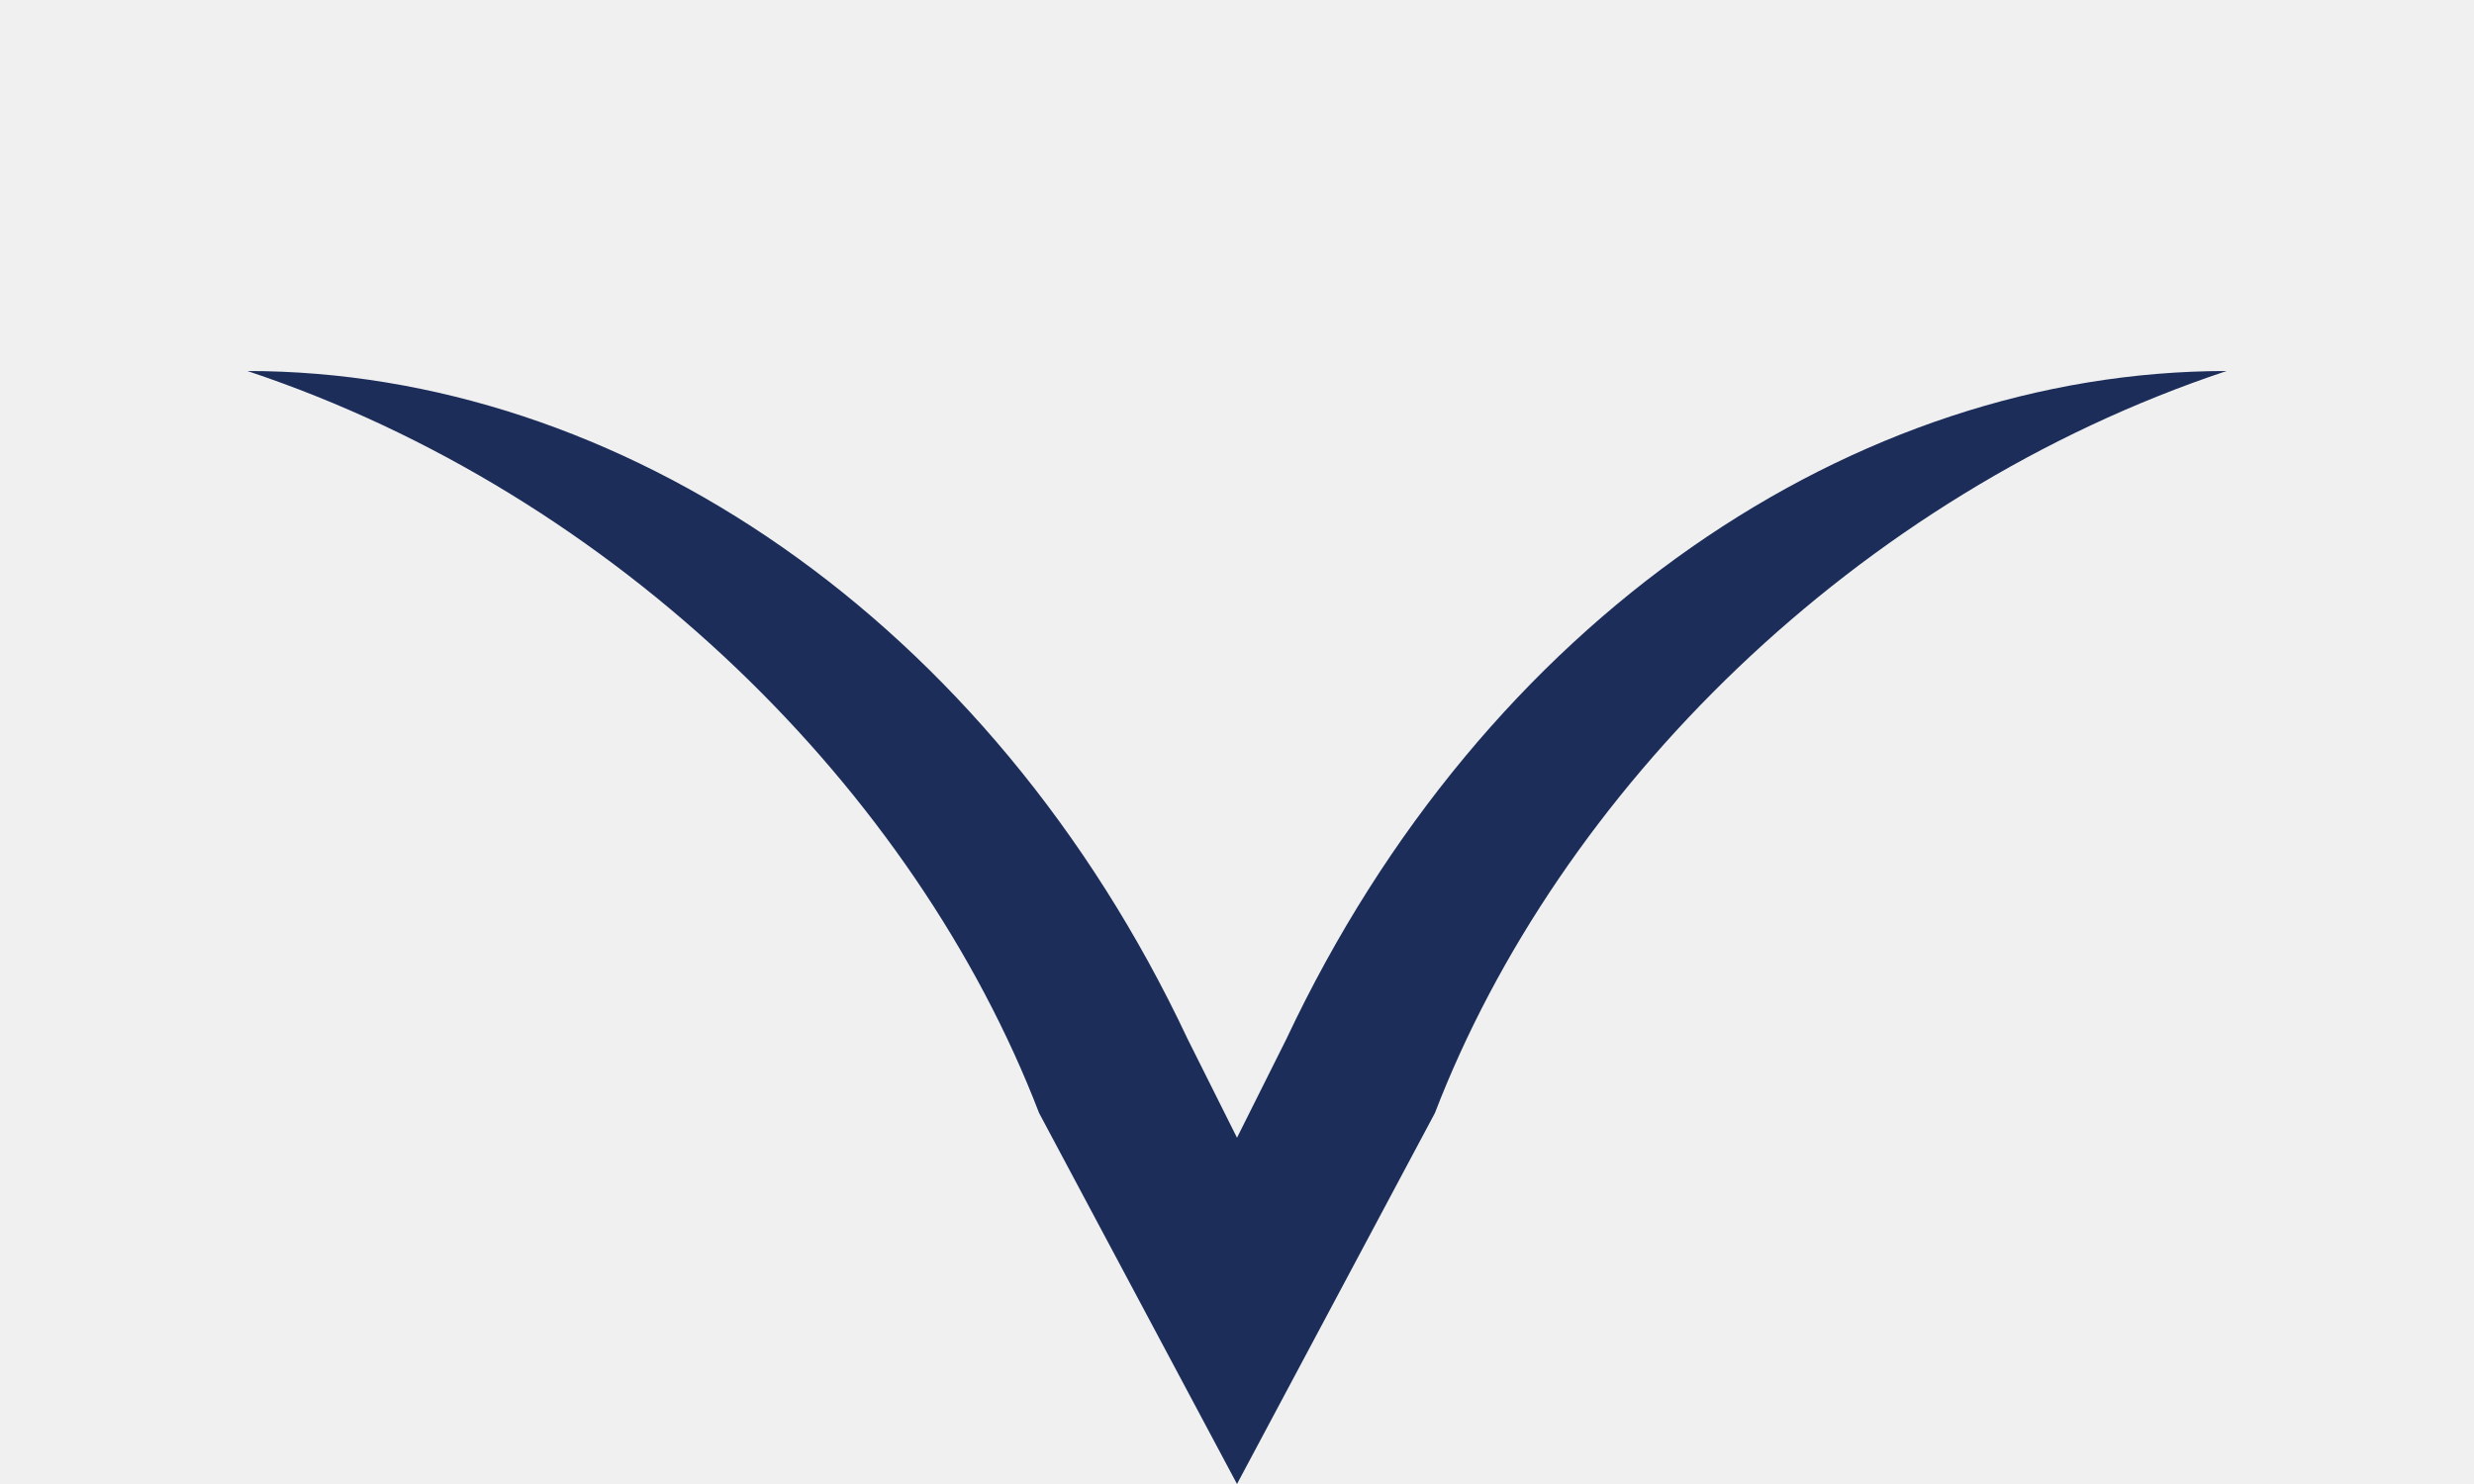
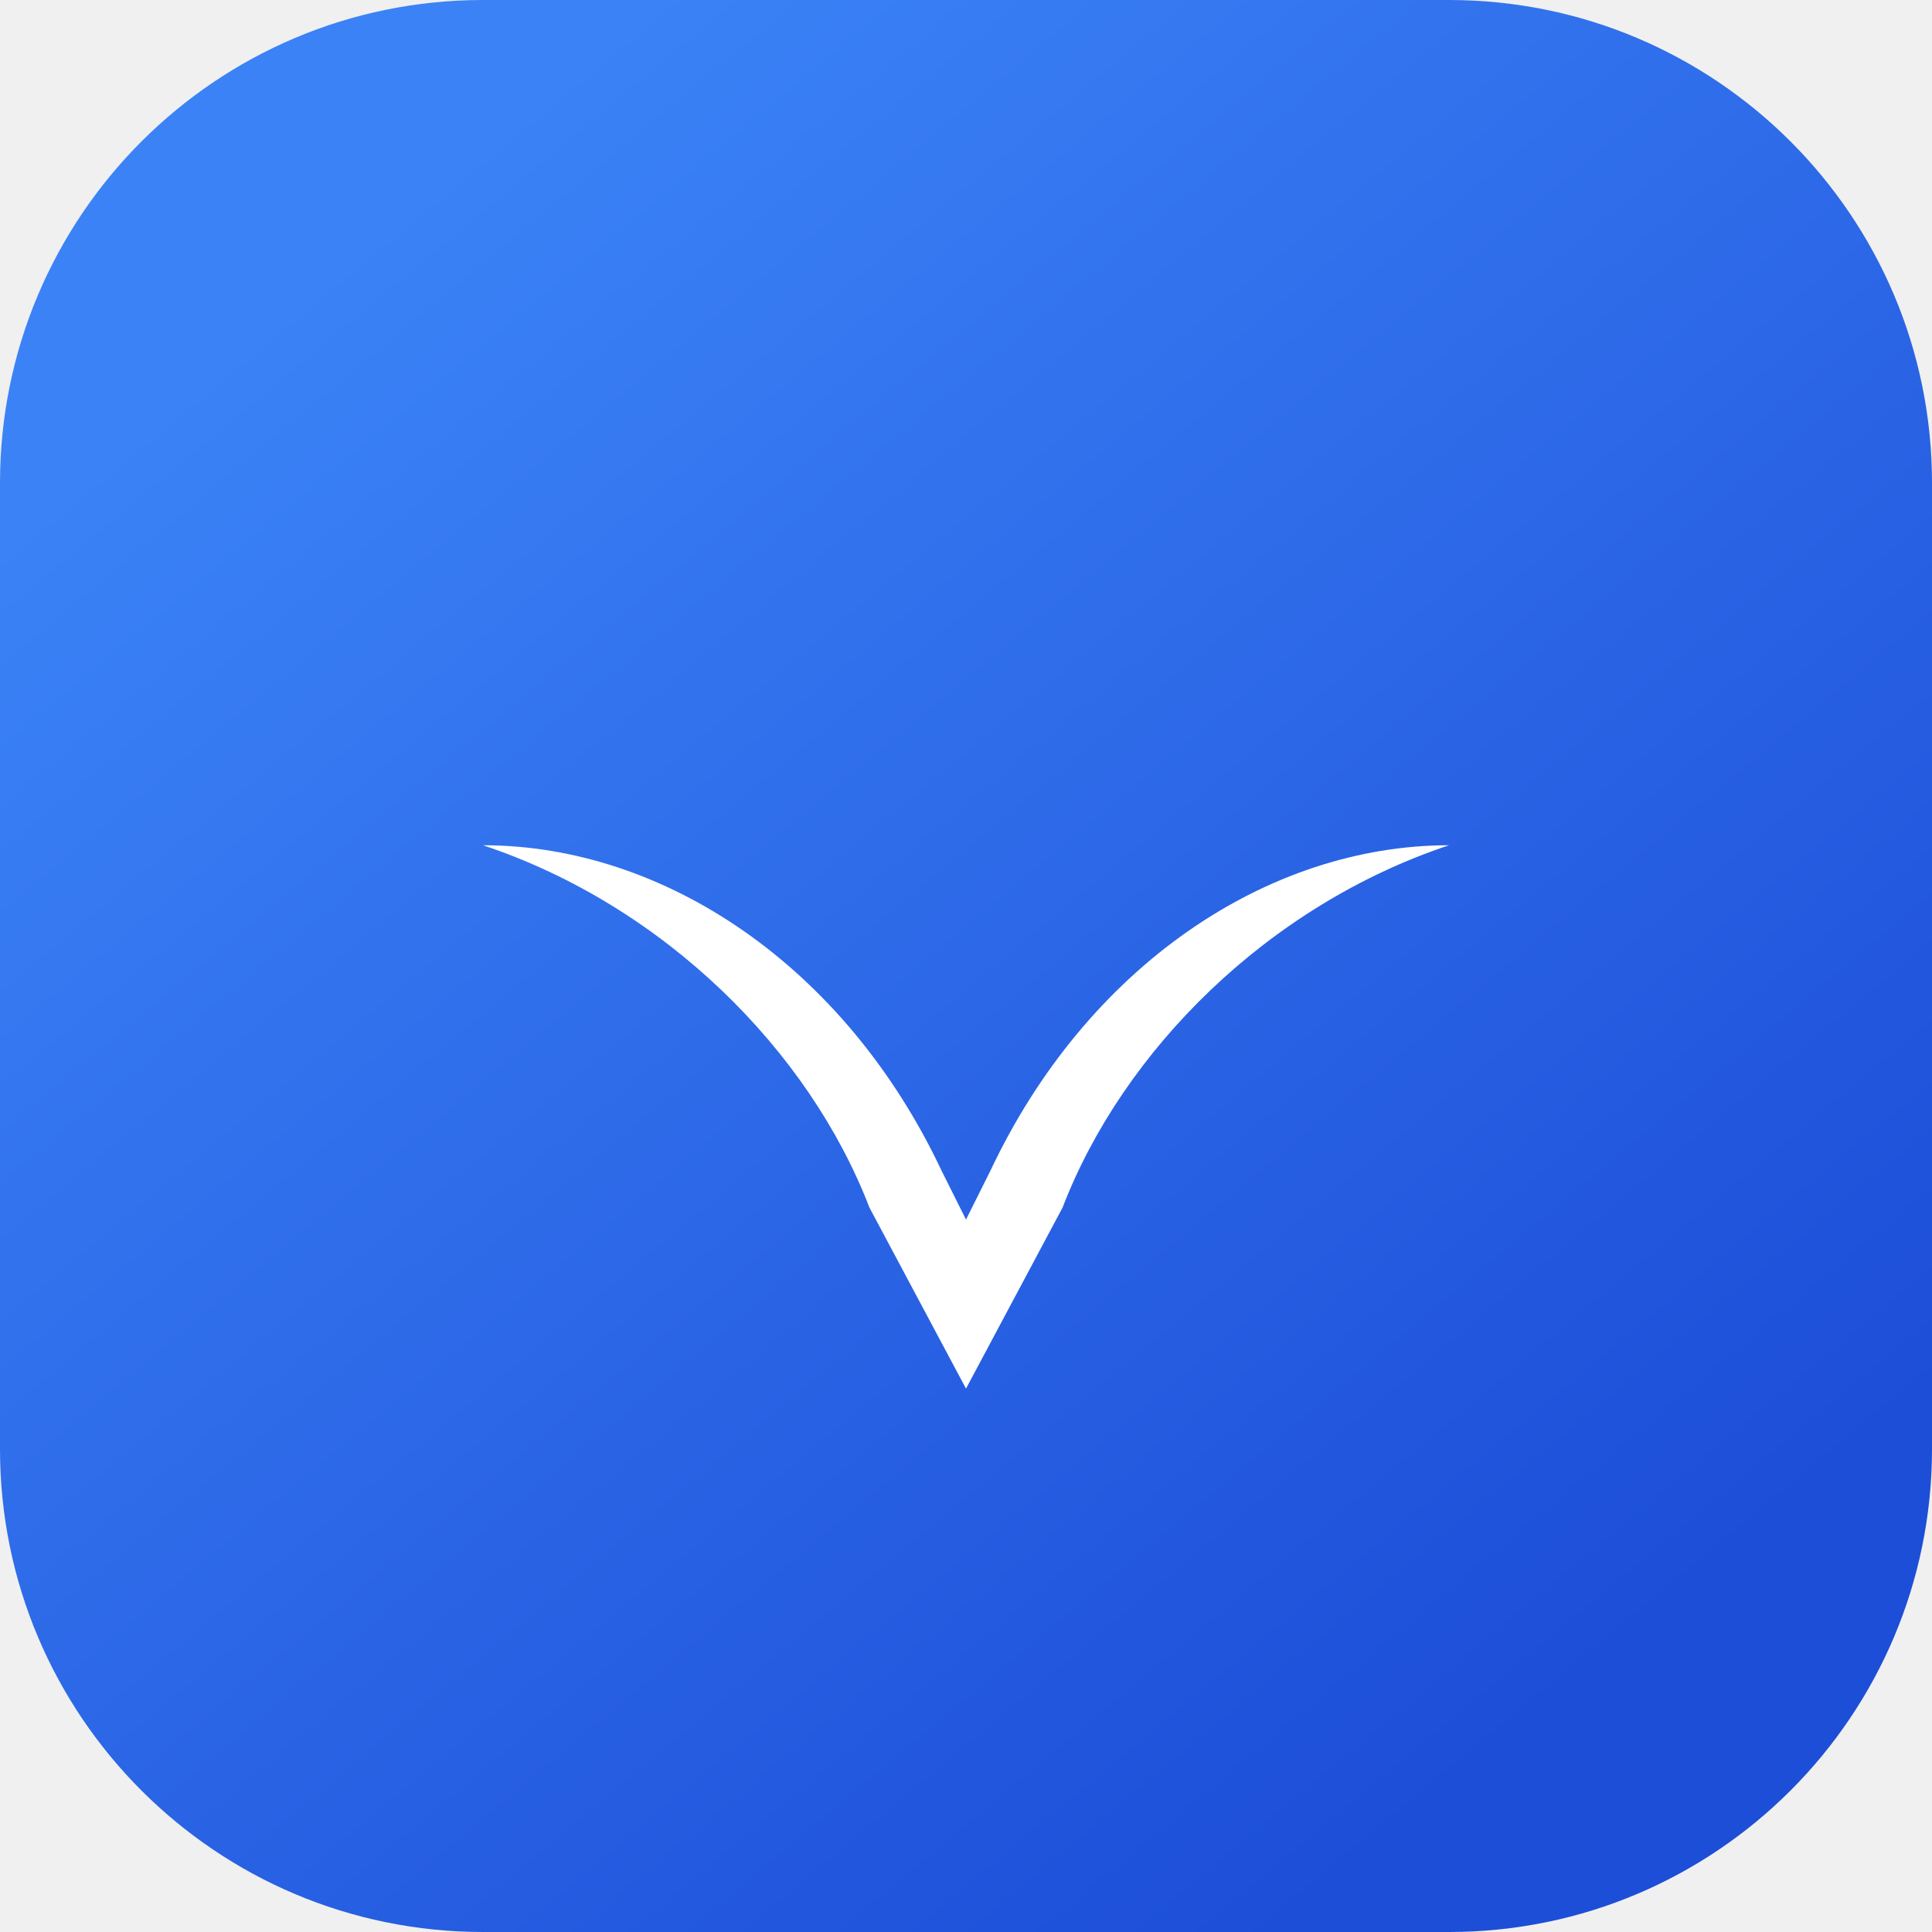
- <svg xmlns="http://www.w3.org/2000/svg" viewBox="0 0 100 60" fill="#1c2d5a">
-   <path d="M10,15 C25,15 40,25 48,42 L50,46 L52,42 C60,25 75,15 90,15 C75,20 63,32 58,45 L50,60 L42,45 C37,32 25,20 10,15 Z" />
+ <svg xmlns="http://www.w3.org/2000/svg" viewBox="0 0 32 32" fill="none">
+   <defs>
+     <linearGradient id="bg" x1="6" y1="4" x2="26" y2="28" gradientUnits="userSpaceOnUse">
+       <stop stop-color="#3b82f6" />
+       <stop offset="1" stop-color="#1d4ed8" />
+     </linearGradient>
+   </defs>
+   <rect width="32" height="32" rx="8" fill="url(#bg)" />
+   <path fill="#fff" transform="translate(6, 11) scale(0.2)" d="M10,15 C25,15 40,25 48,42 L50,46 L52,42 C60,25 75,15 90,15 C75,20 63,32 58,45 L50,60 L42,45 C37,32 25,20 10,15 Z" />
</svg>
